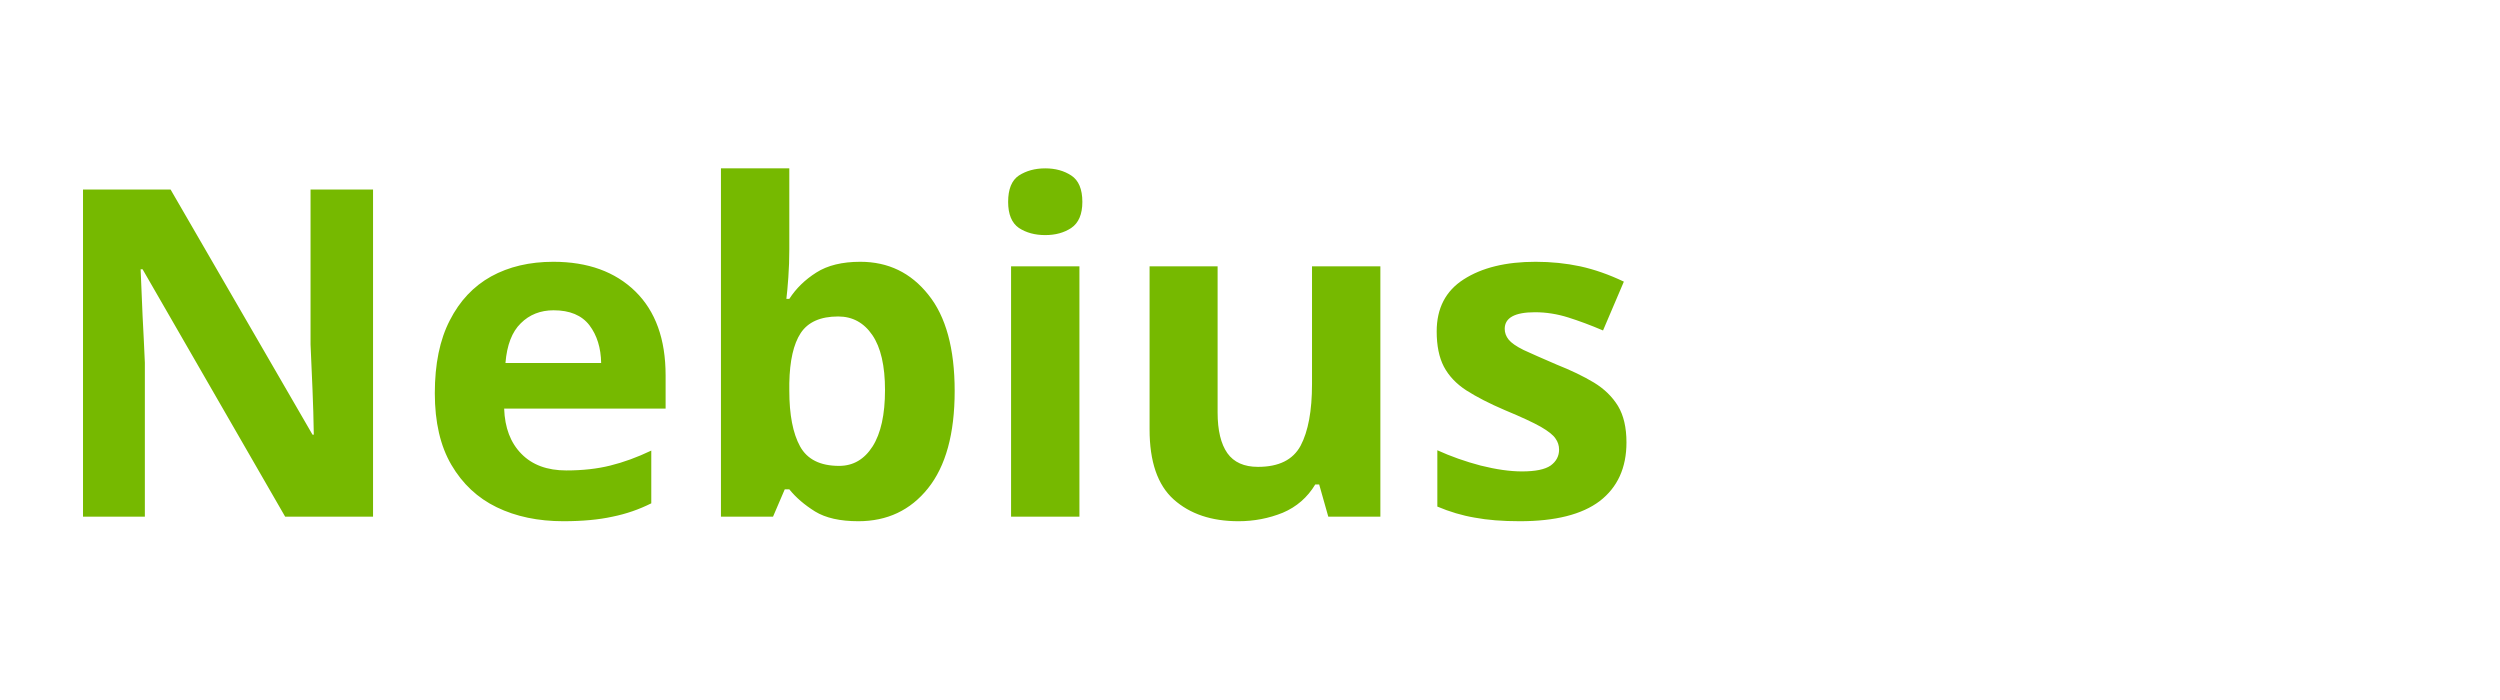
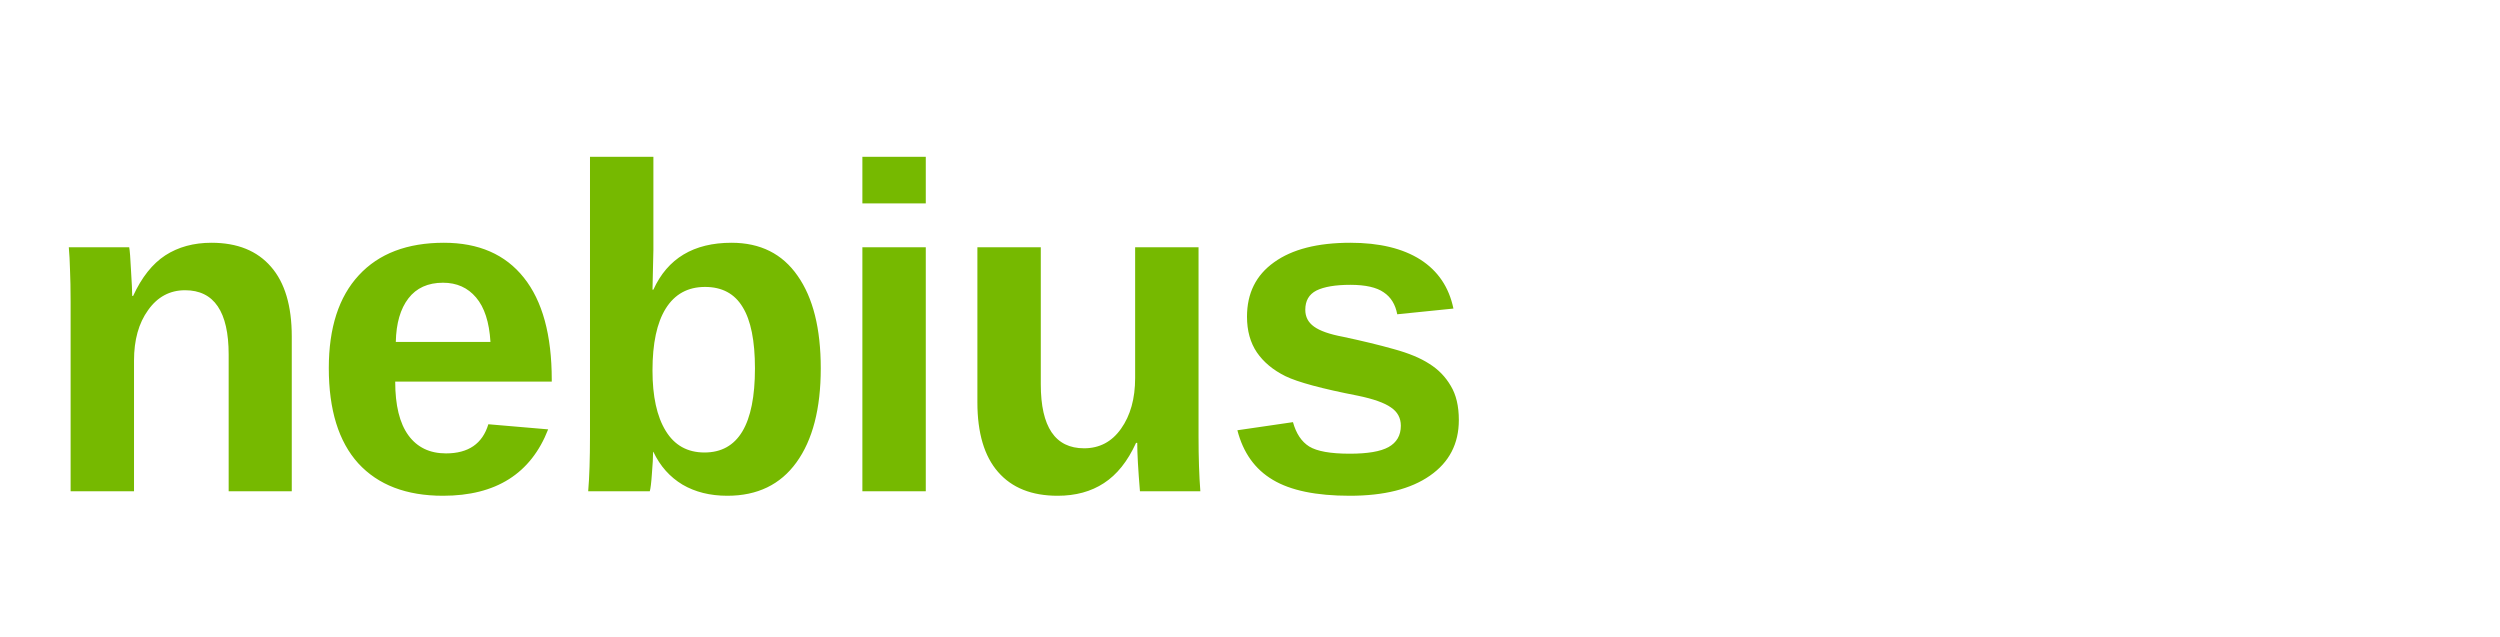
- <svg xmlns="http://www.w3.org/2000/svg" viewBox="0 0 120 32" width="100" height="28">
-   <text x="2" y="24" font-family="Arial Black, sans-serif" font-weight="900" font-size="22" fill="#76b900">Nebius</text>
+ <svg xmlns="http://www.w3.org/2000/svg" viewBox="0 0 130 32" width="110" height="28">
+   <text x="2" y="25" font-family="Arial, Helvetica, sans-serif" font-weight="700" font-size="24" letter-spacing="-0.5" fill="#76b900">nebius</text>
</svg>
